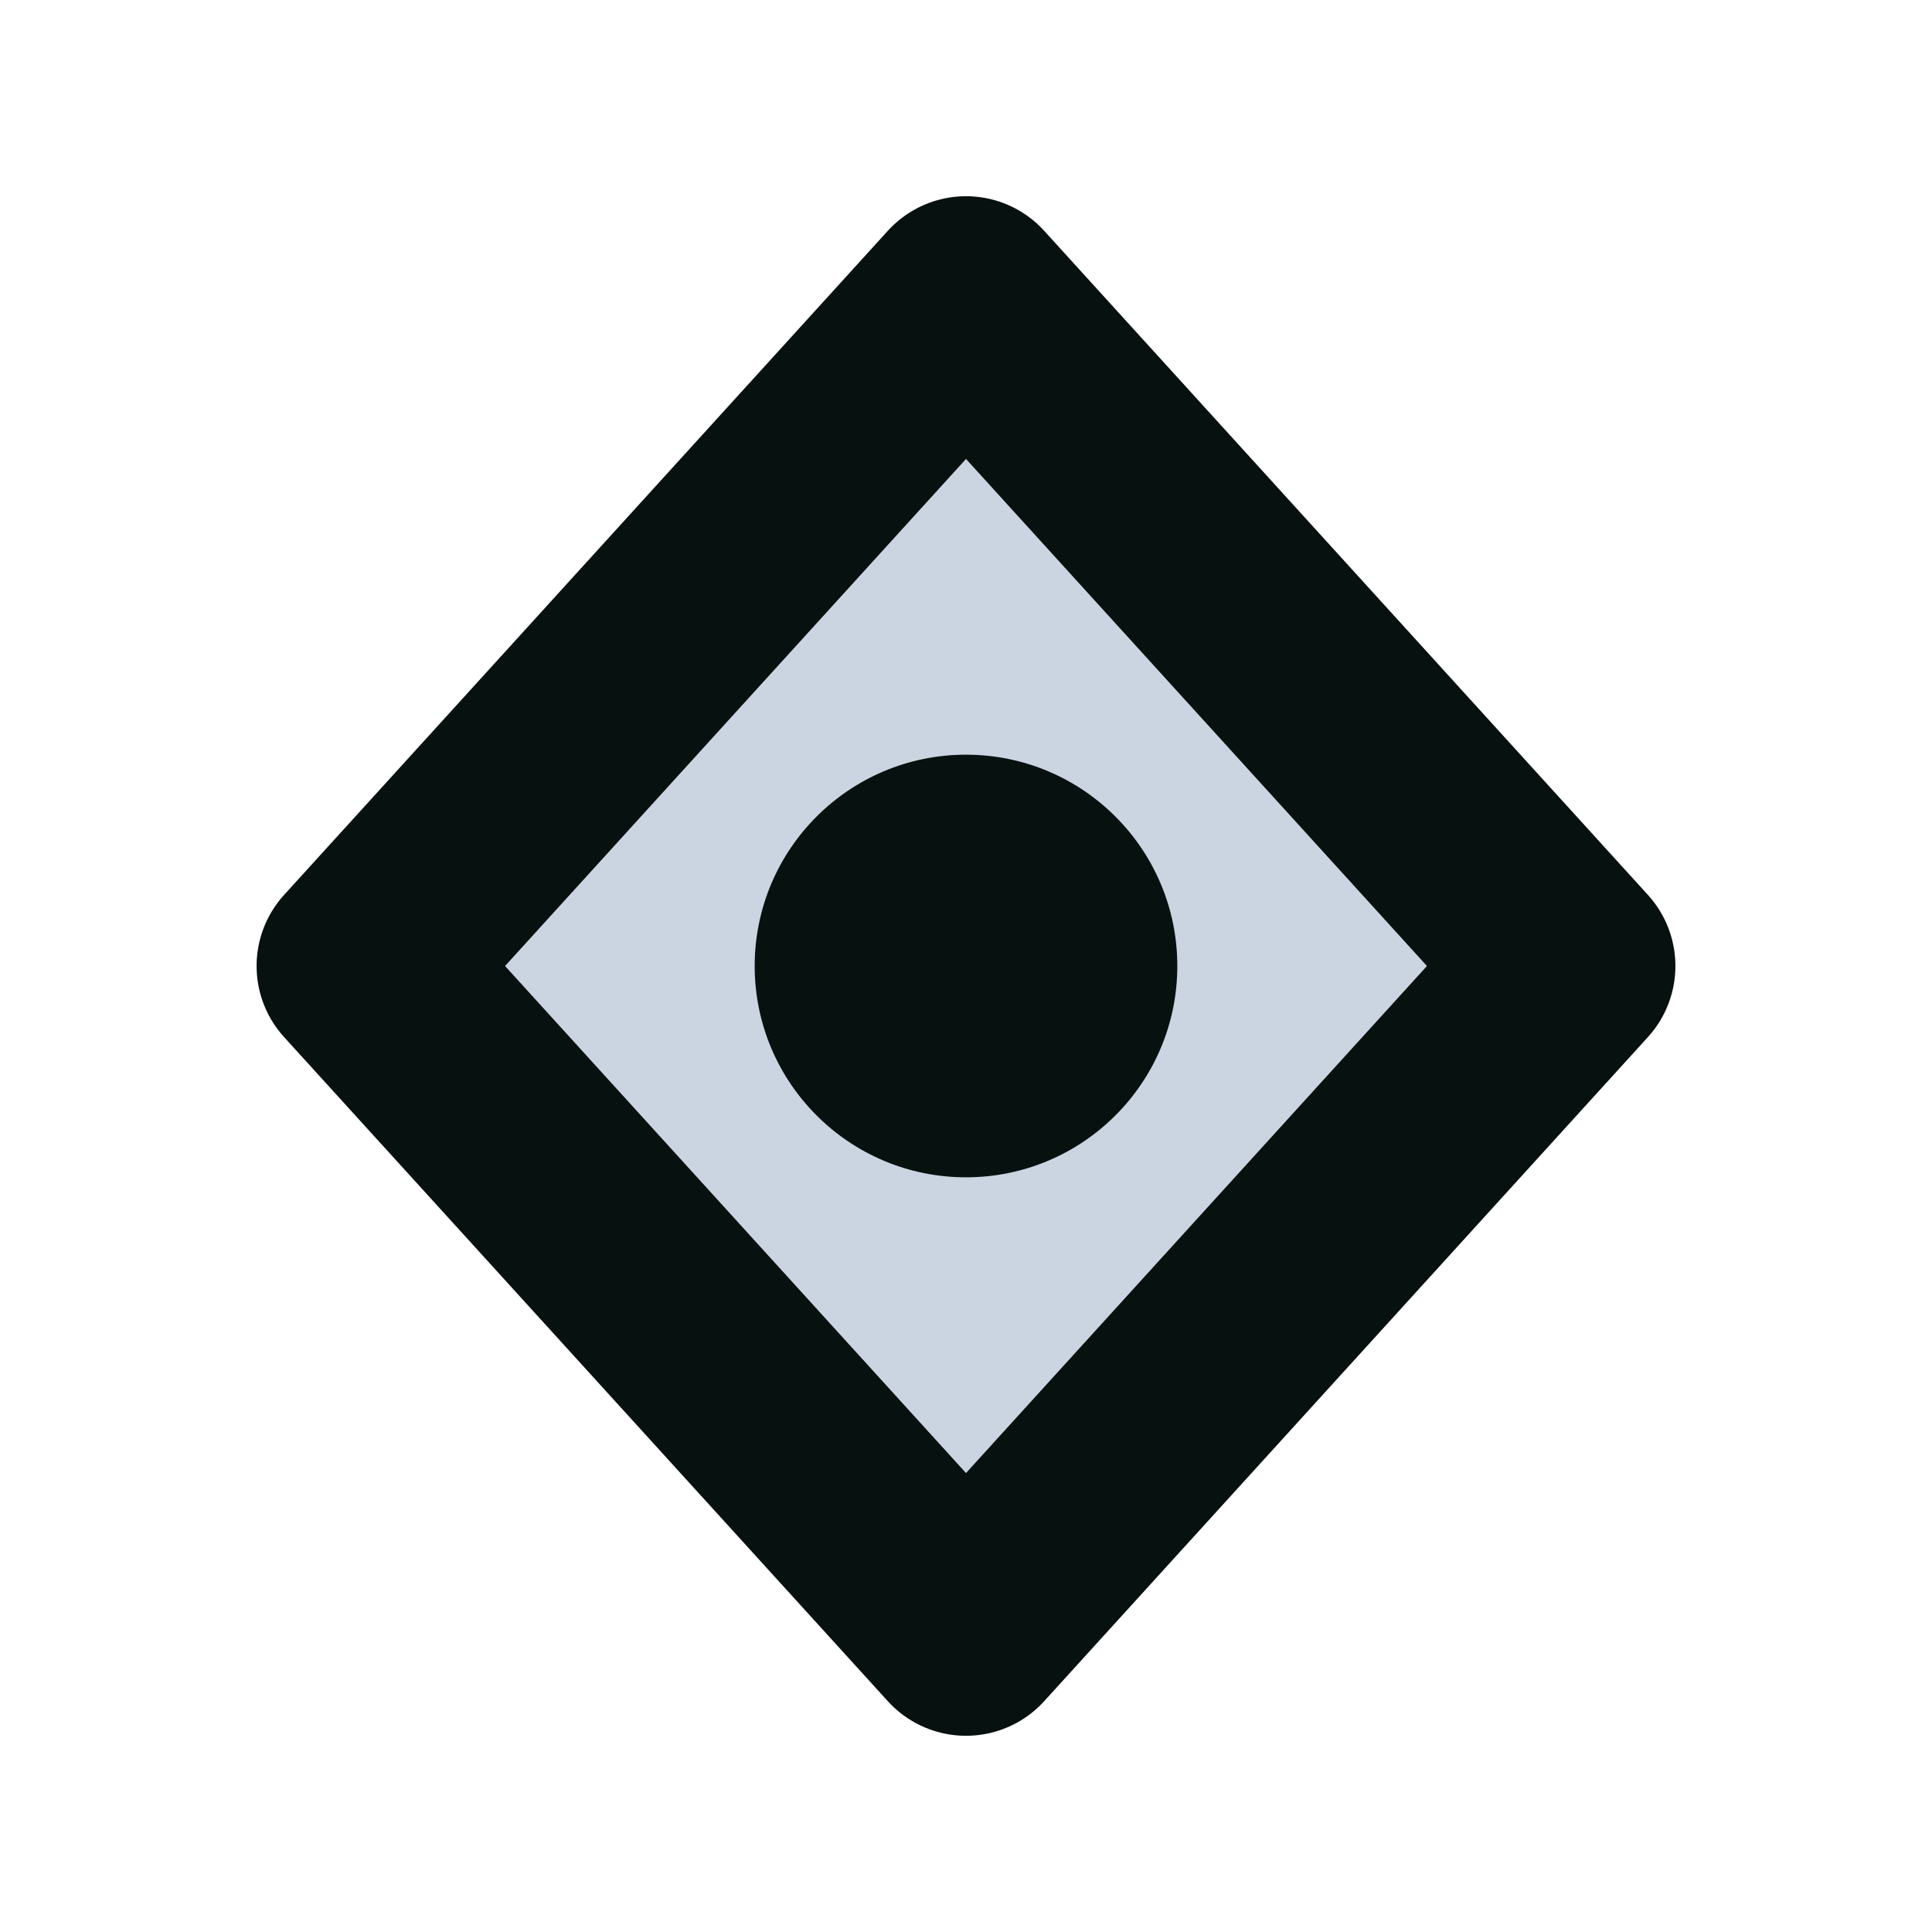
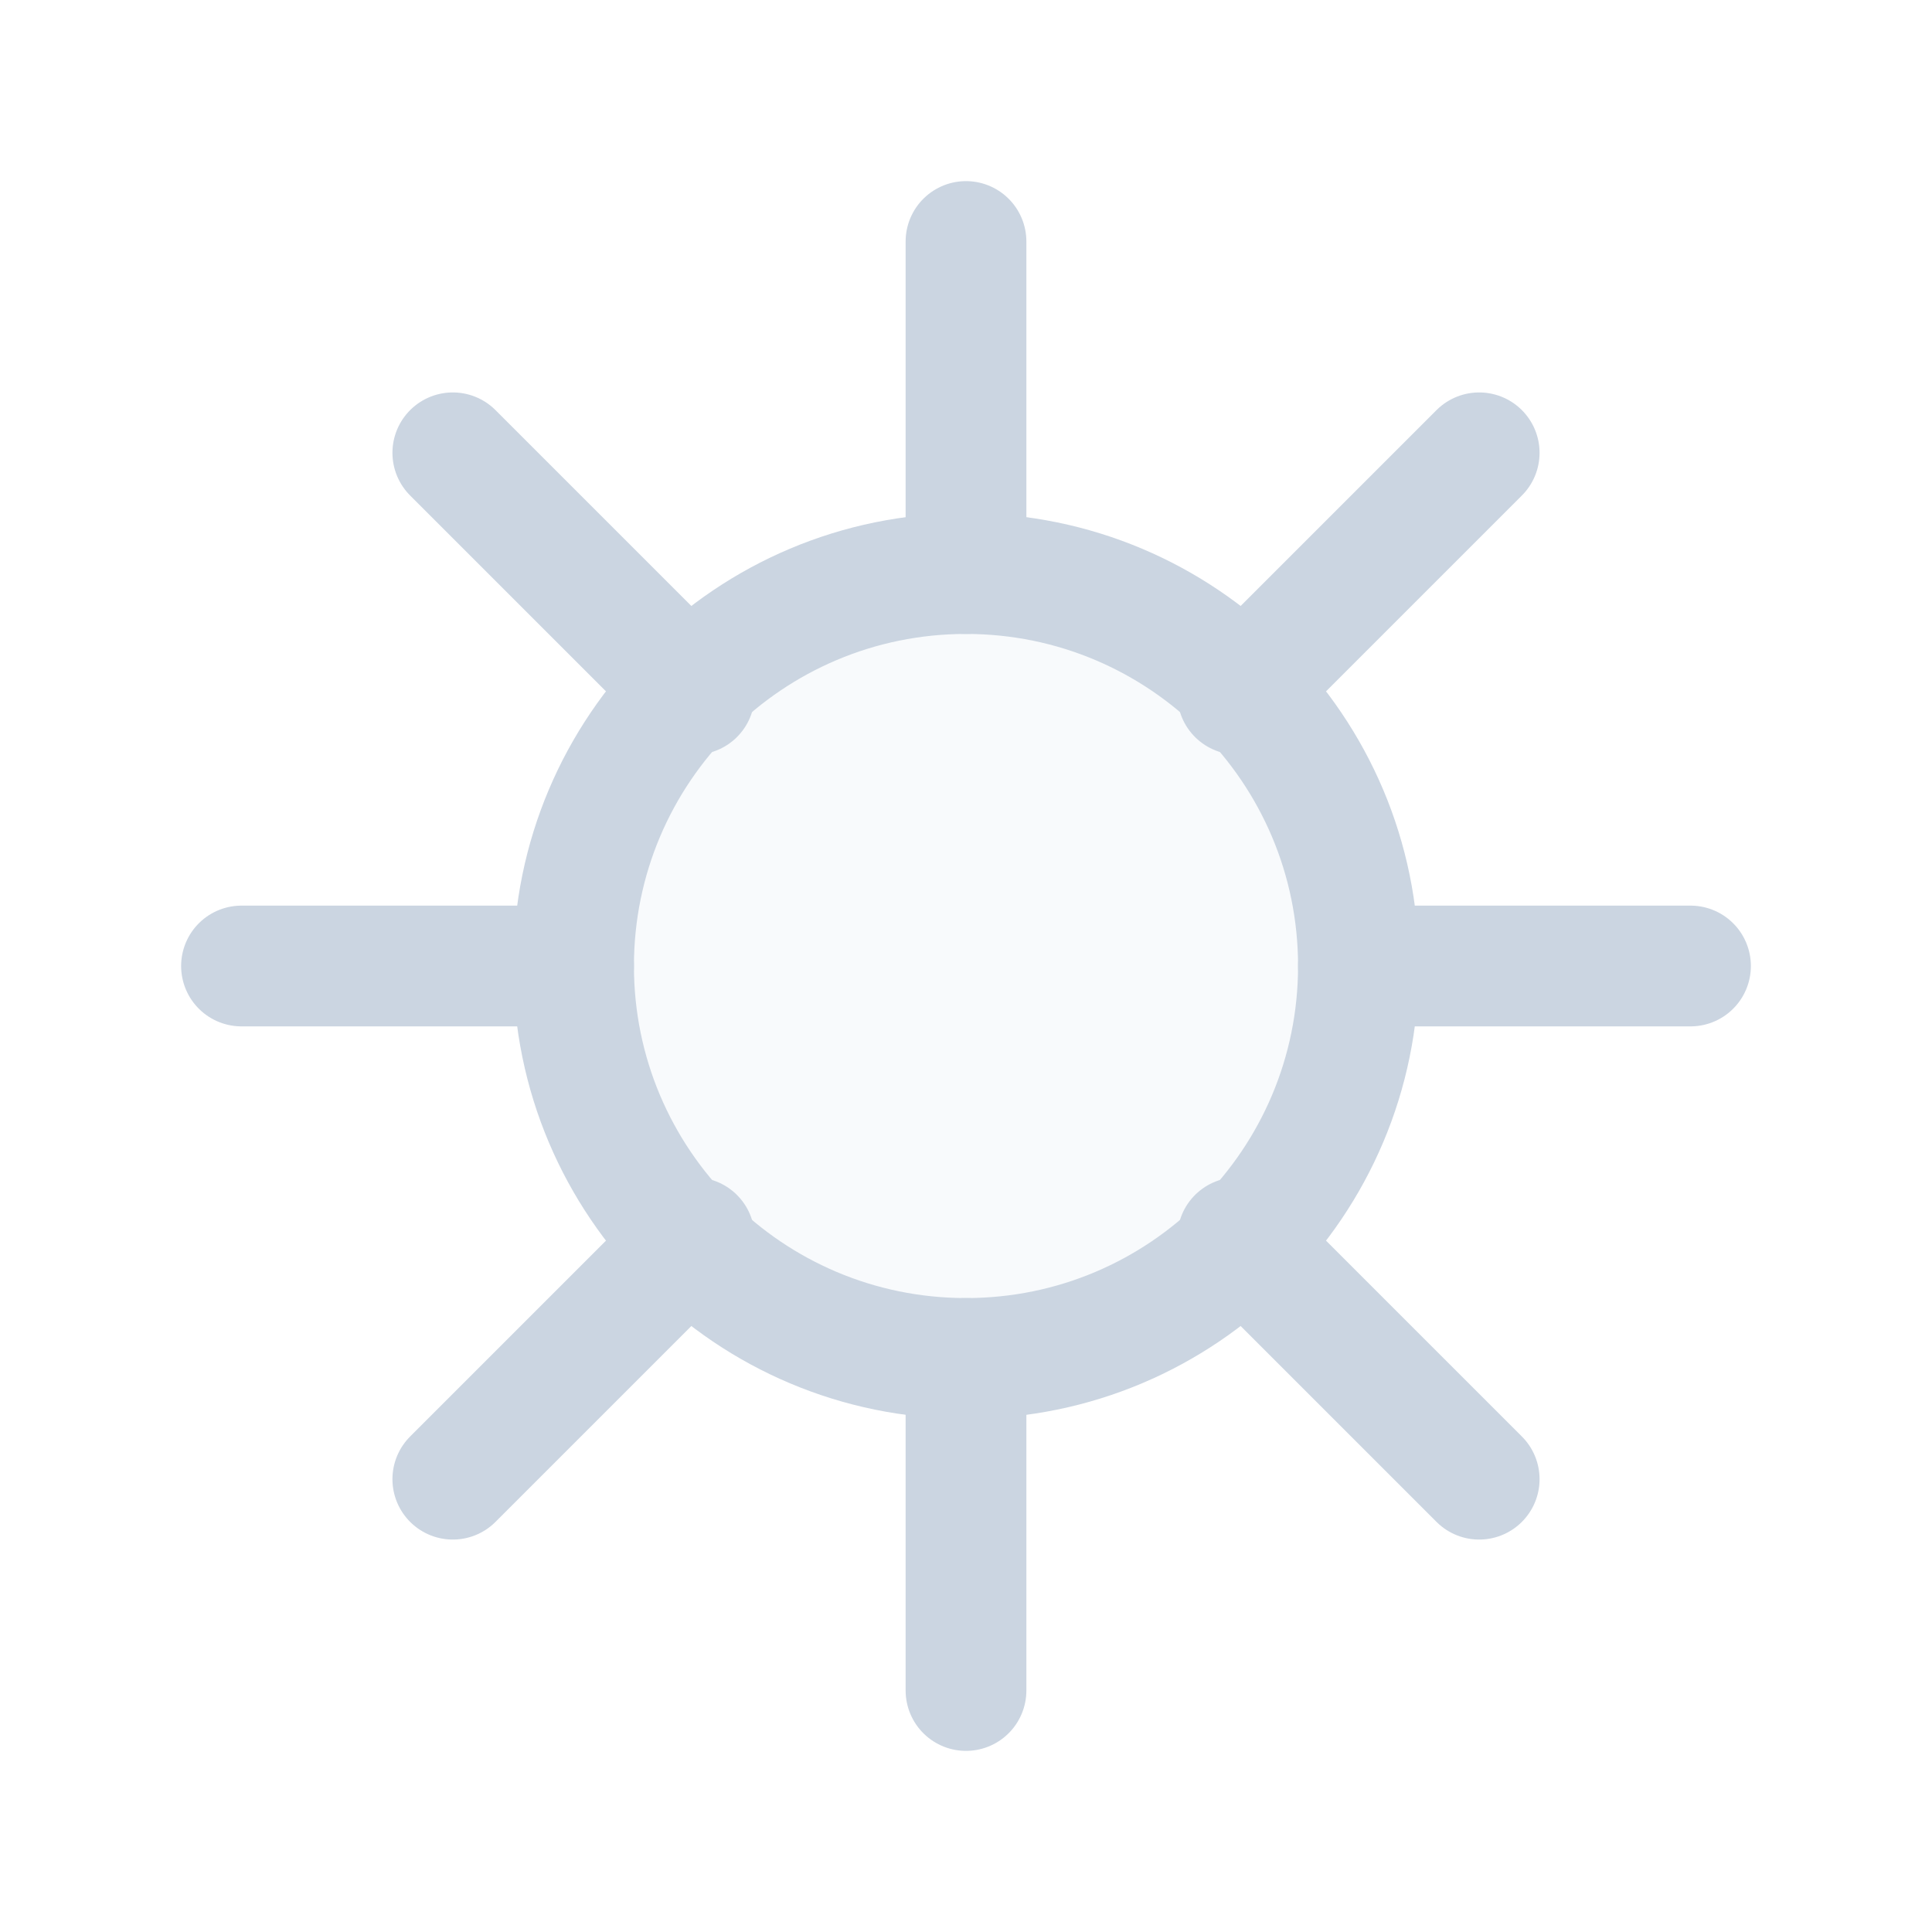
<svg xmlns="http://www.w3.org/2000/svg" viewBox="0 0 64 64" color="#cbd5e1">
-   <path d="M32 10 52 32 32 54 12 32Z" fill="currentColor" stroke="#07110f" stroke-width="7" stroke-linejoin="round" />
-   <circle cx="32" cy="32" r="7" fill="#07110f" />
+   <circle cx="32" cy="32" r="13" fill="#f8fafc" stroke="currentColor" stroke-width="4" />
+   <path d="M32 8v11M32 45v11M8 32h11M45 32h11M15 15l8 8M41 41l8 8M49 15l-8 8M23 41l-8 8" stroke="currentColor" stroke-width="4" stroke-linecap="round" />
</svg>
